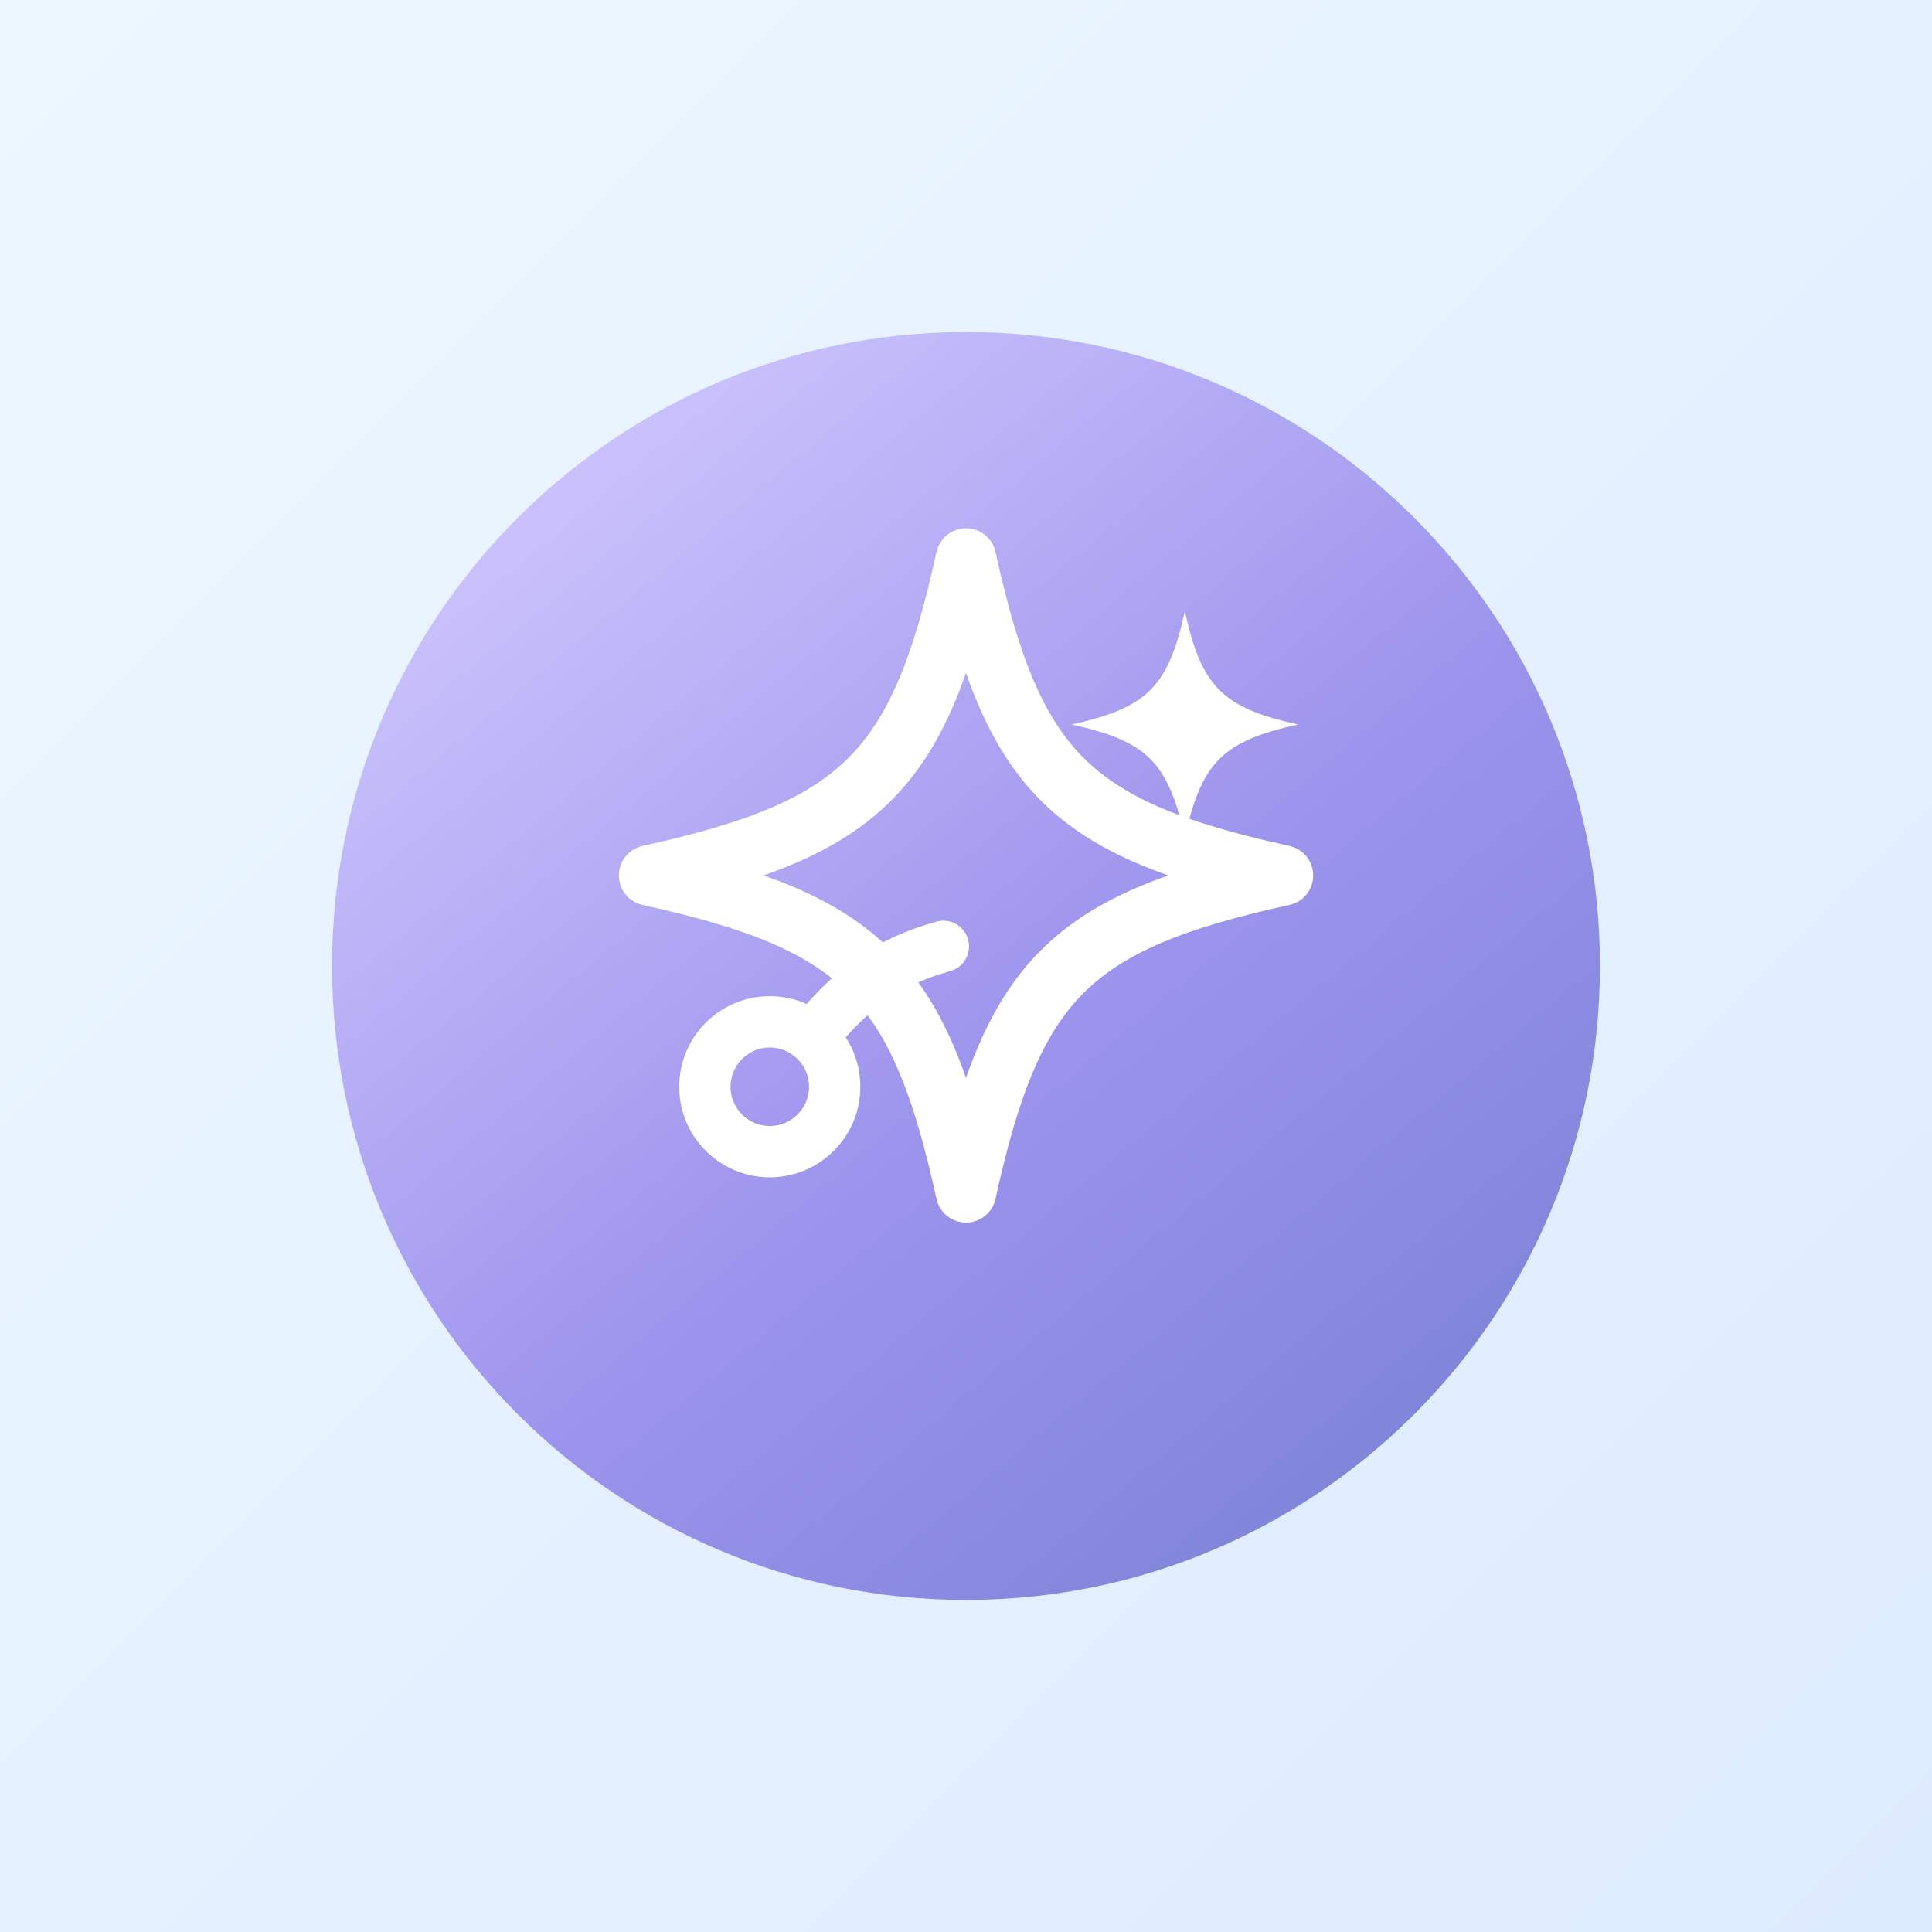
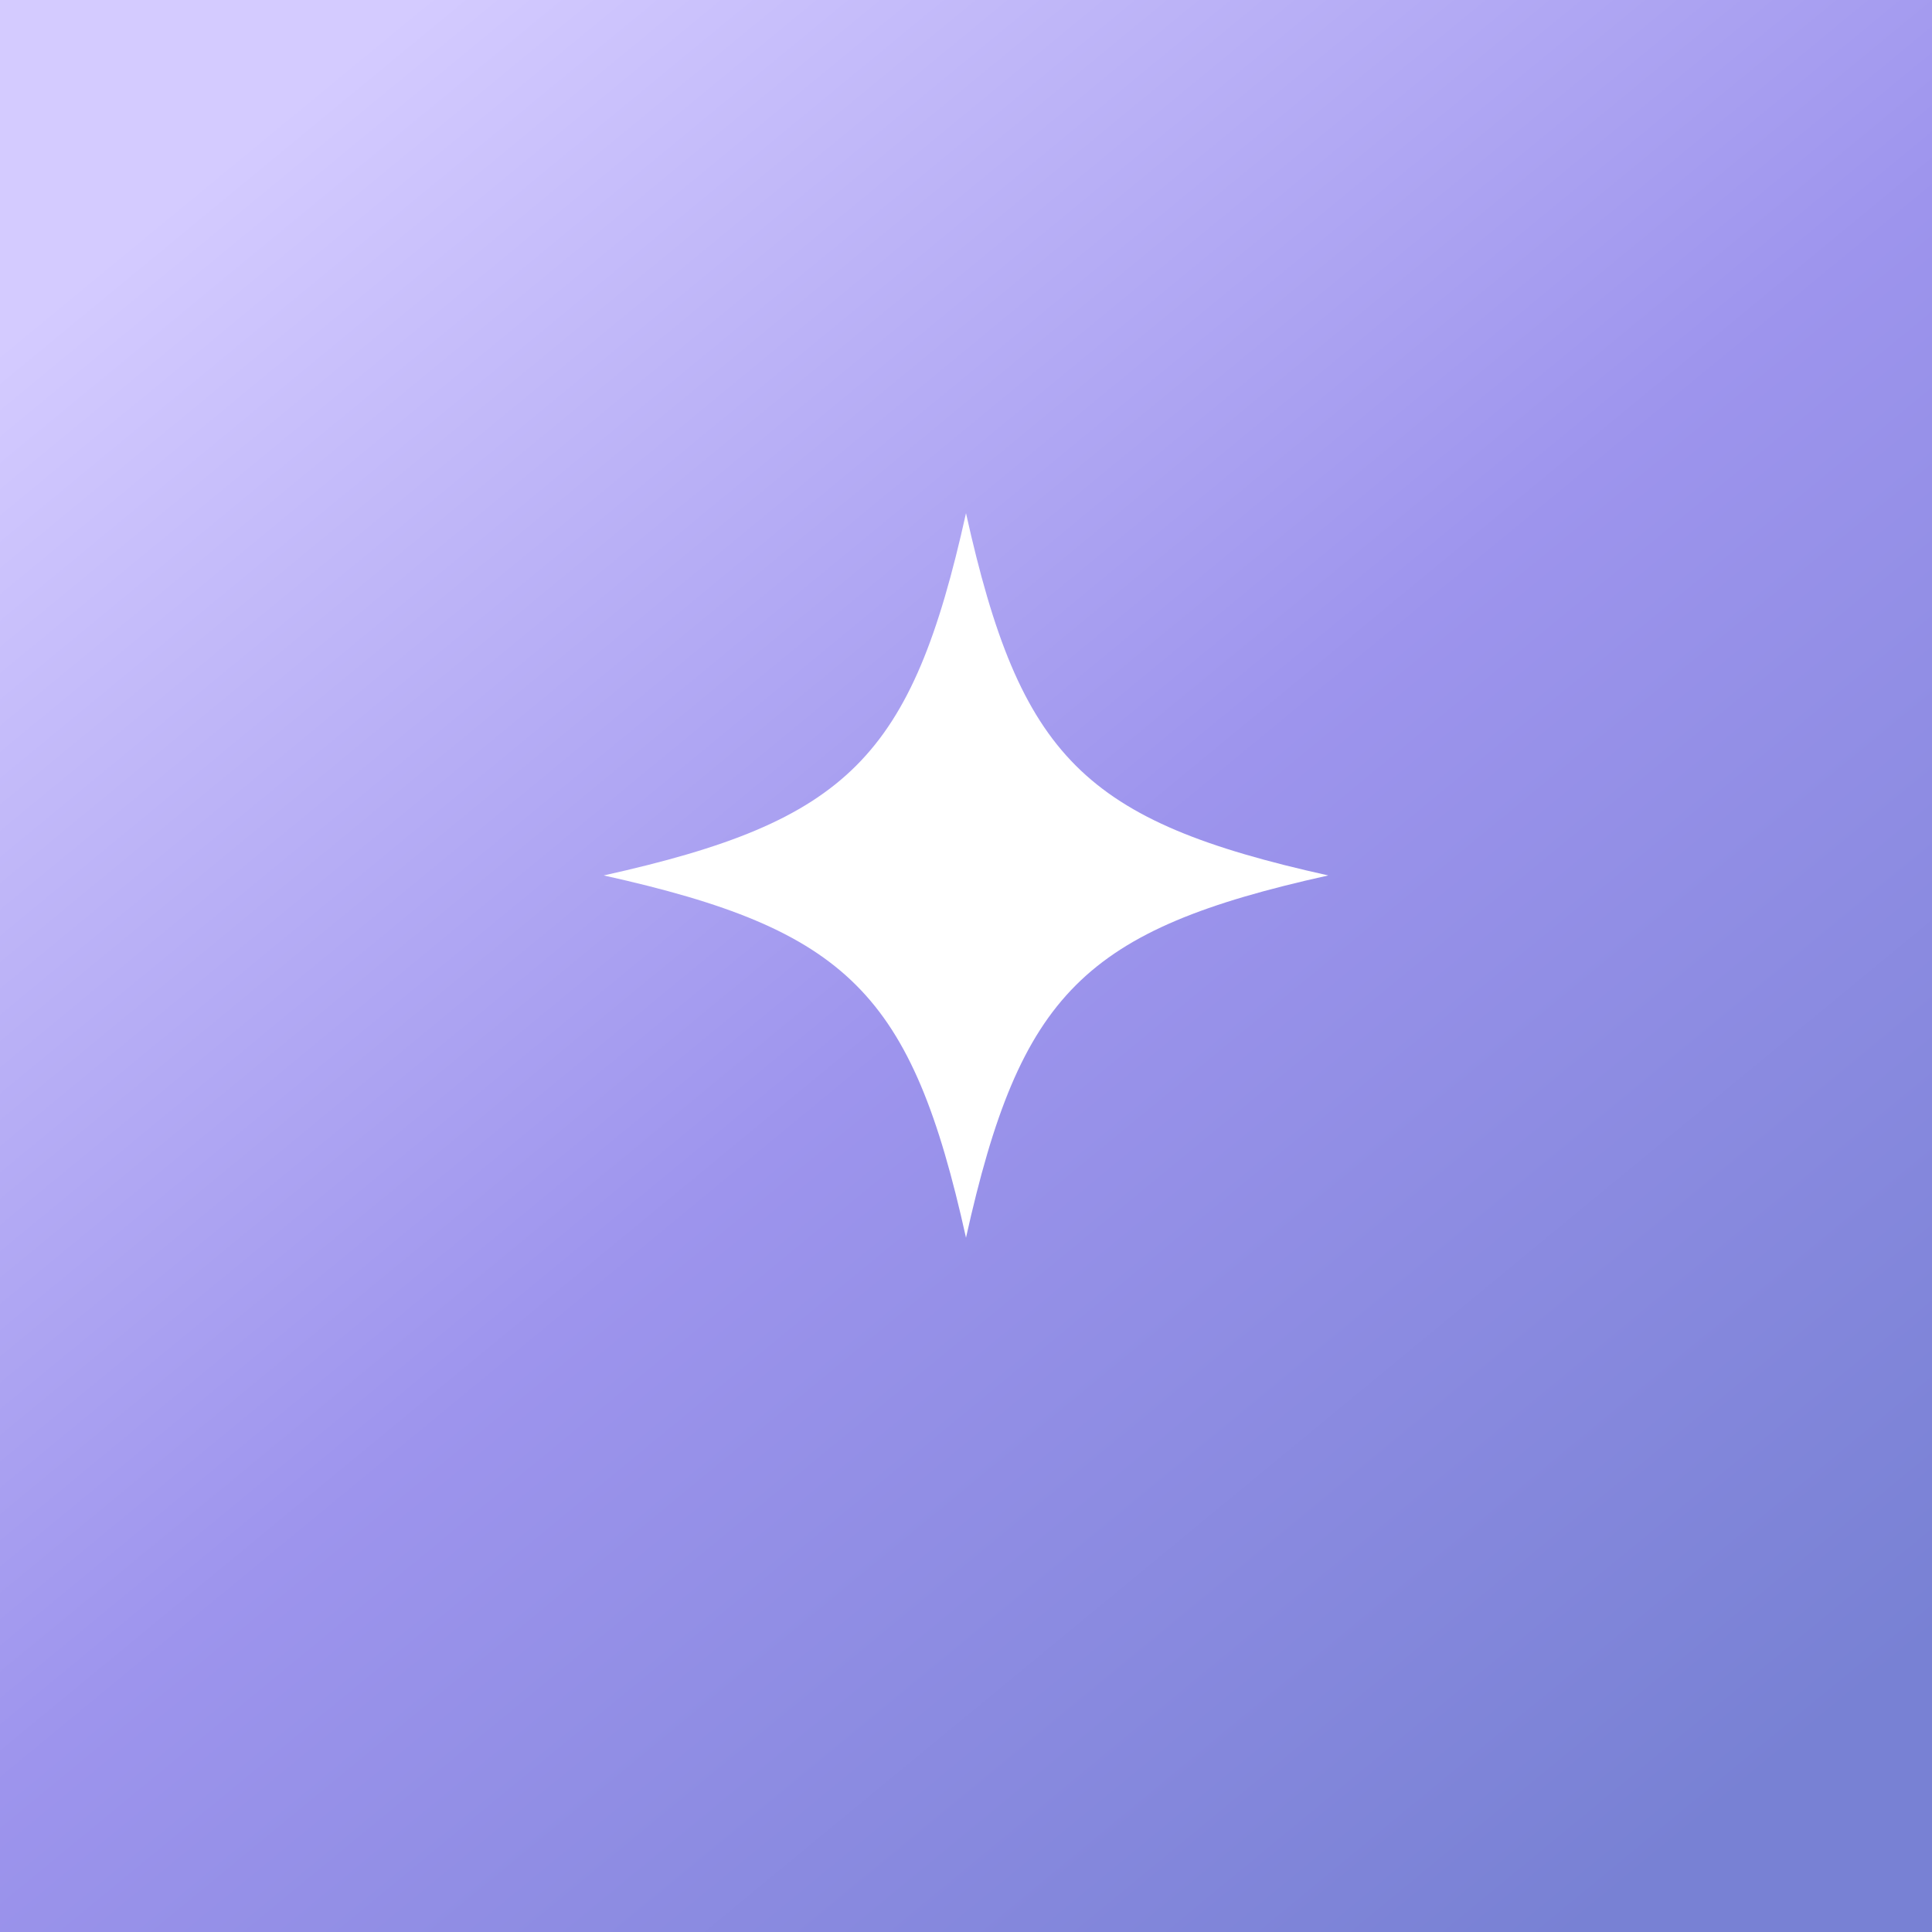
<svg xmlns="http://www.w3.org/2000/svg" width="1024" height="1024" viewBox="0 0 128 128">
  <defs>
-     <linearGradient id="bg" x1="0" y1="0" x2="128" y2="128" gradientUnits="userSpaceOnUse">
-       <stop stop-color="#edf7ff" />
-       <stop offset="1" stop-color="#ddebff" />
-     </linearGradient>
-     <linearGradient id="orb" x1="30" y1="24" x2="98" y2="105" gradientUnits="userSpaceOnUse">
+     <linearGradient id="bg" x1="18" y1="8" x2="112" y2="122" gradientUnits="userSpaceOnUse">
      <stop stop-color="#d4cbff" />
-       <stop offset=".55" stop-color="#9d94ed" />
+       <stop offset=".5" stop-color="#9d94ed" />
      <stop offset="1" stop-color="#7881d4" />
    </linearGradient>
  </defs>
  <rect width="128" height="128" fill="url(#bg)" />
-   <circle cx="64" cy="64" r="42" fill="url(#orb)" />
-   <path d="M64 37c3.1 14.1 6.9 17.9 21 21-14.1 3.1-17.9 6.9-21 21-3.1-14.1-6.9-17.9-21-21 14.1-3.1 17.9-6.9 21-21Z" fill="none" stroke="#fff" stroke-linejoin="round" stroke-width="4" />
-   <path d="M78.5 40.5c1.1 5 2.5 6.4 7.5 7.5-5 1.1-6.4 2.5-7.5 7.5-1.1-5-2.5-6.4-7.5-7.5 5-1.1 6.4-2.5 7.5-7.5Z" fill="#fff" />
-   <circle cx="51" cy="72" r="4.3" fill="none" stroke="#fff" stroke-width="3.4" />
-   <path d="M54 68.5c2.5-3.1 4.9-4.8 8.5-5.8" fill="none" stroke="#fff" stroke-linecap="round" stroke-width="3.4" />
+   <path d="M64 34c3.6 16.2 7.8 20.4 24 24-16.2 3.6-20.4 7.8-24 24-3.6-16.2-7.8-20.4-24-24 16.2-3.6 20.4-7.8 24-24Z" fill="#fff" />
</svg>
